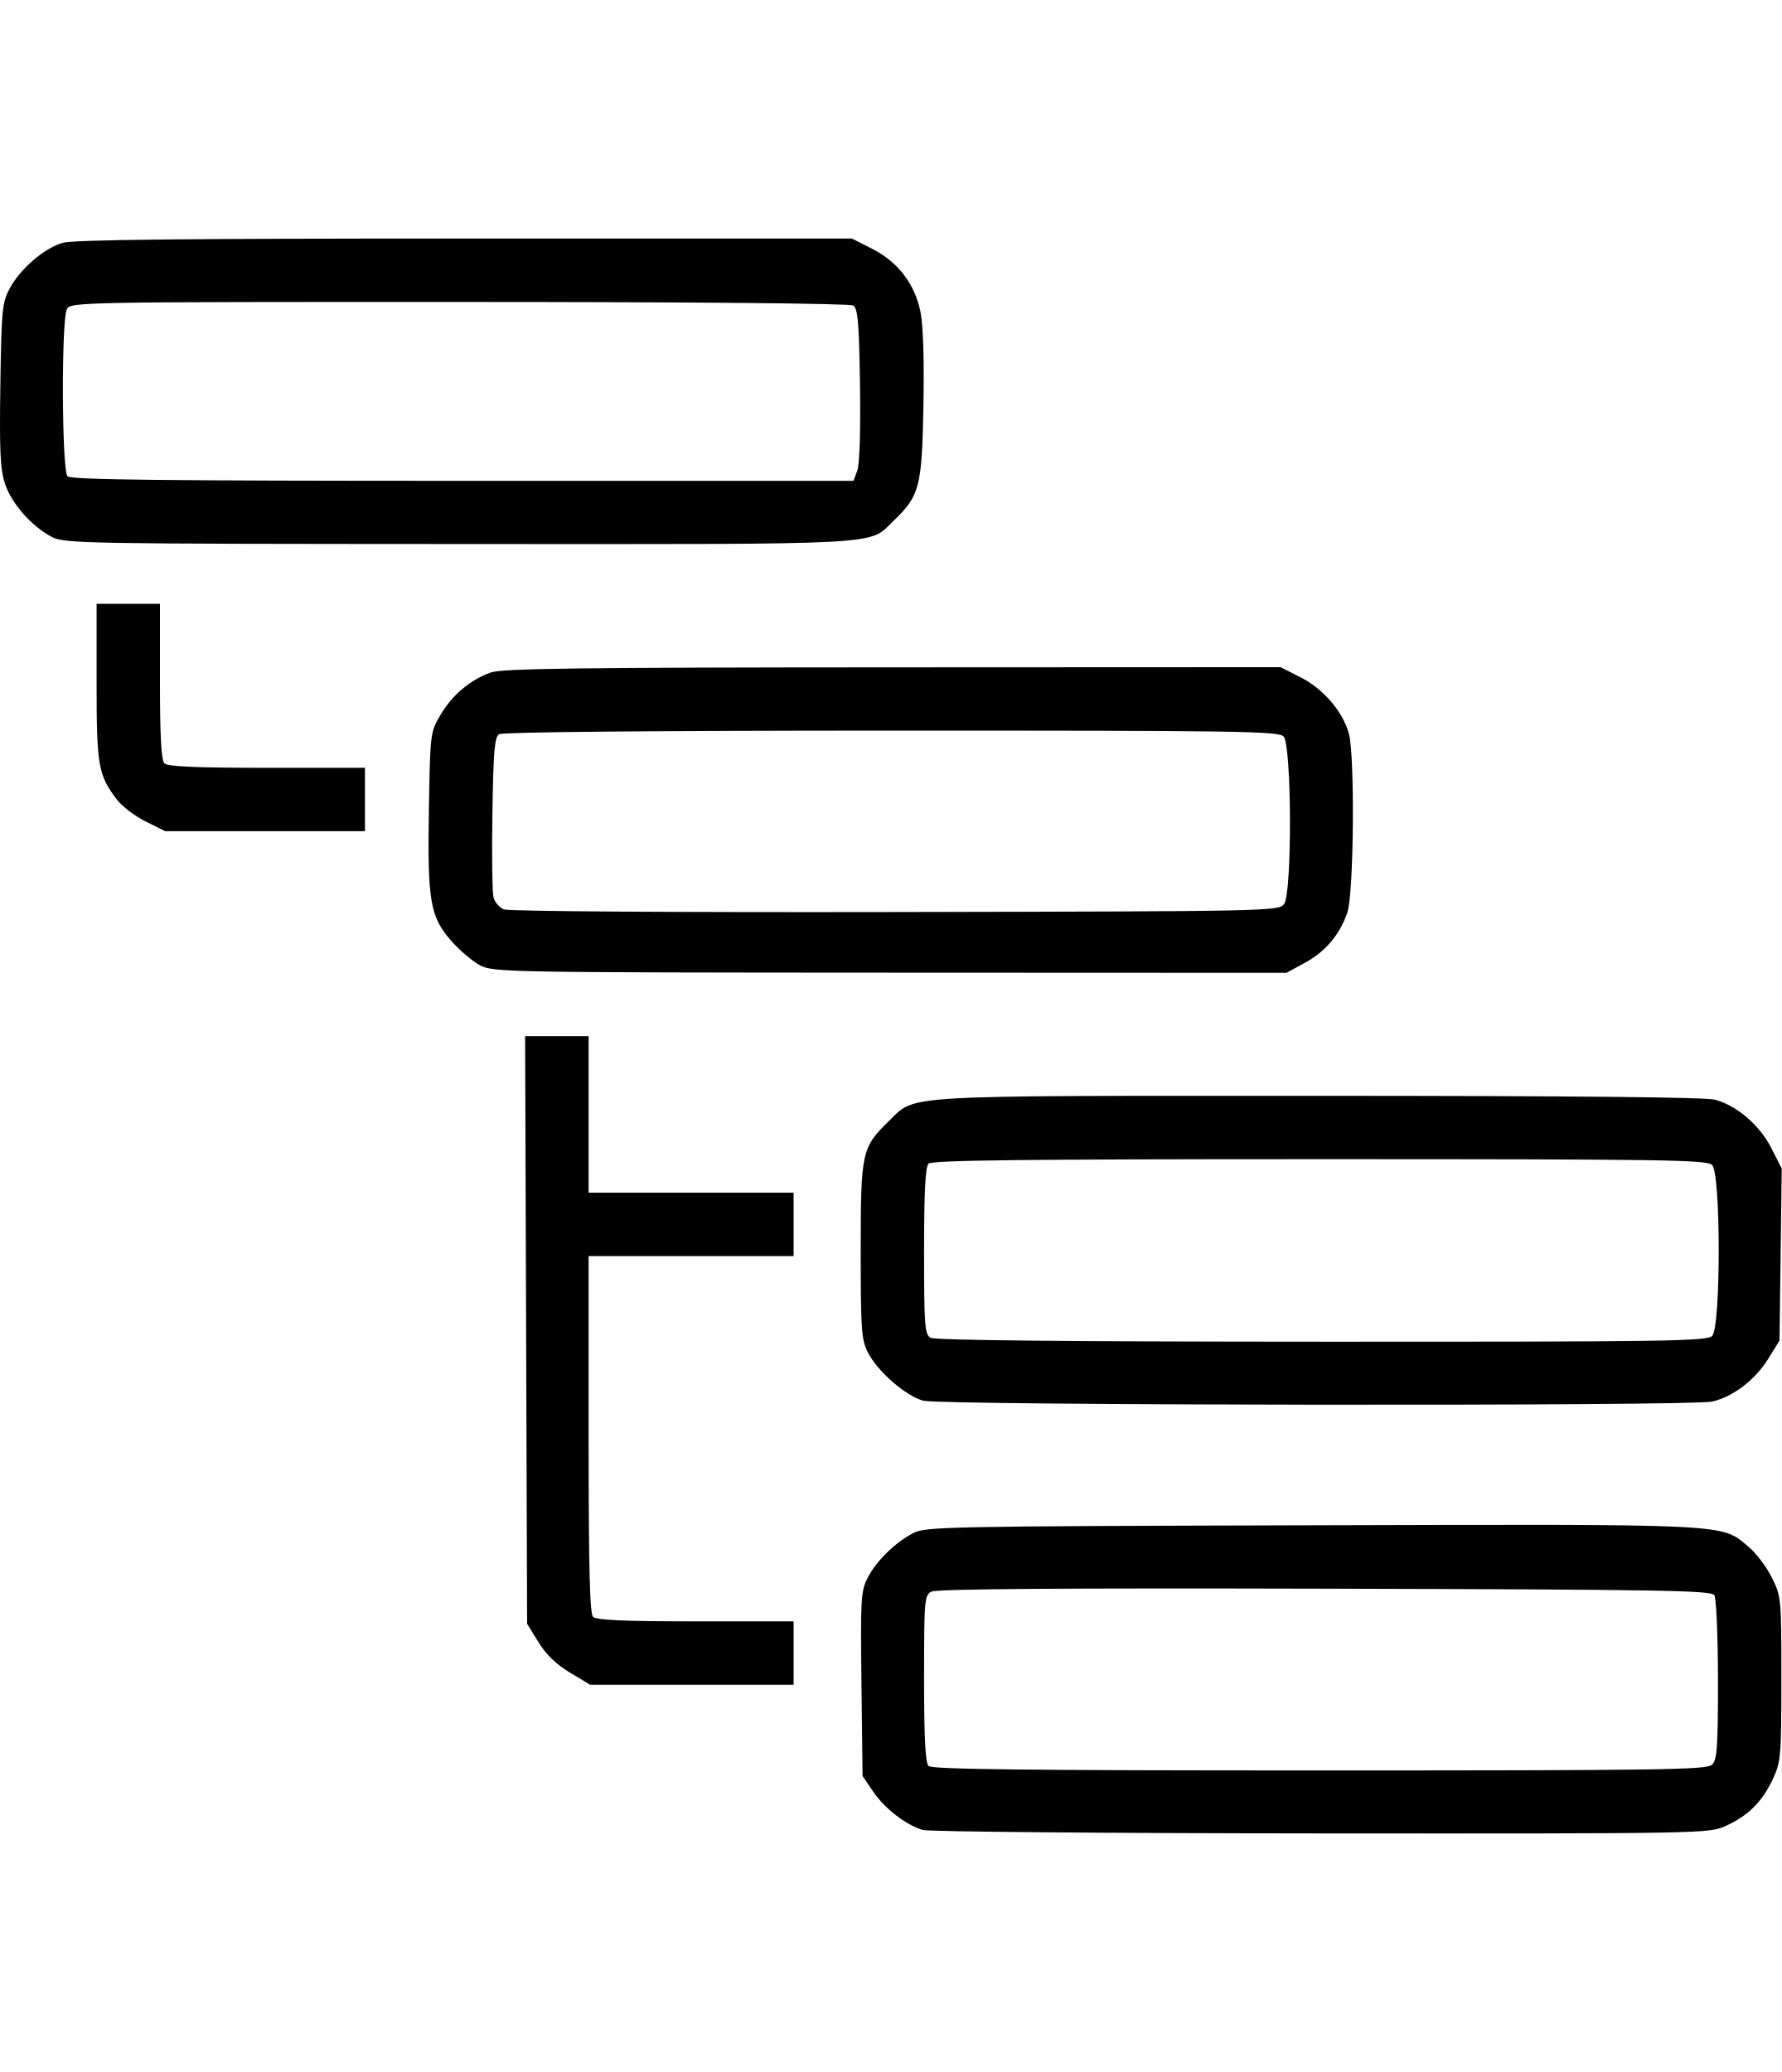
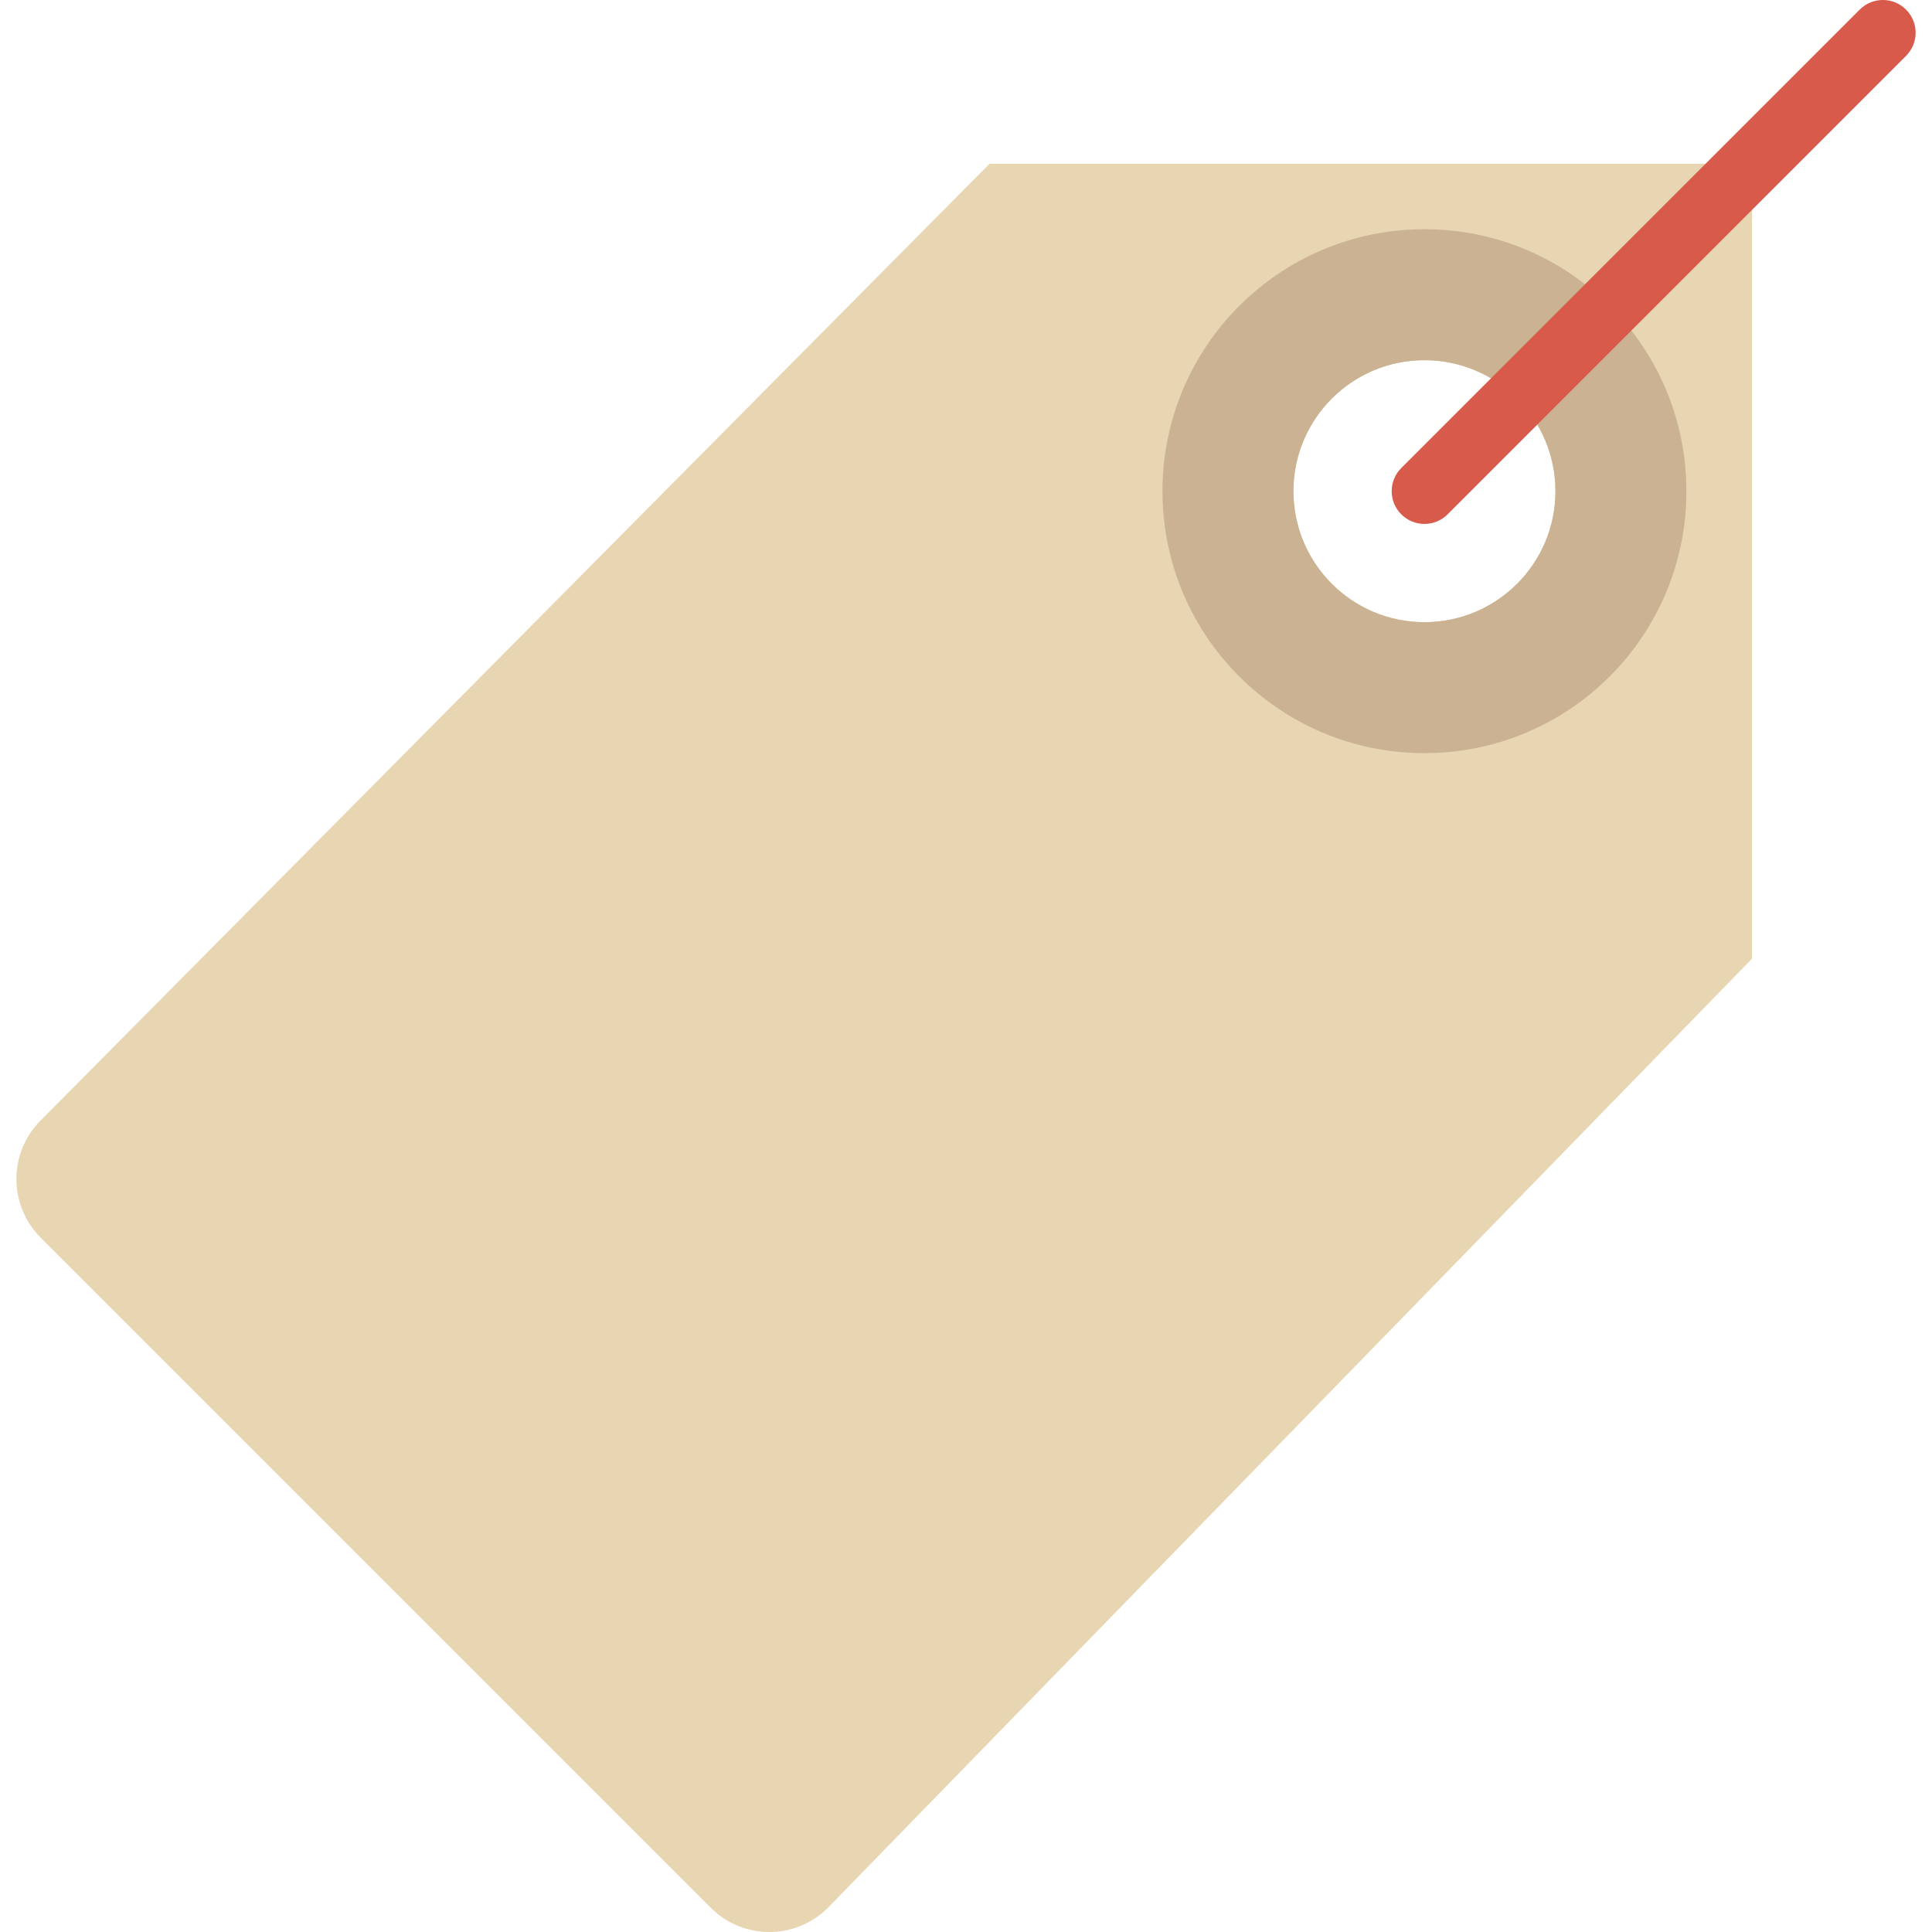
- <svg xmlns="http://www.w3.org/2000/svg" id="svg2" version="1.1" width="597.503" height="694.885" viewBox="0 0 597.503 694.885">
-   <defs id="defs6" />
-   <path style="fill:#000000" d="m 309.437,613.712 c -5.666,-1.697 -12.785,-7.209 -16.631,-12.876 l -3.537,-5.211 -0.373,-30.868 c -0.346,-28.634 -0.196,-31.213 2.078,-35.625 2.89,-5.608 9.057,-11.677 15.17,-14.929 4.173,-2.22 10.335,-2.343 133.645,-2.668 142.114,-0.375 137.156,-0.617 146.555,7.171 2.516,2.085 6.032,6.715 7.812,10.288 3.191,6.403 3.238,6.897 3.225,34.065 -0.011,26.372 -0.14,27.838 -2.967,33.817 -3.551,7.512 -8.217,12.104 -15.771,15.524 -5.547,2.511 -7.425,2.545 -135.625,2.466 -71.5,-0.044 -131.612,-0.563 -133.583,-1.153 z m 264.744,-21.926 c 1.663,-1.663 1.961,-6.02 1.945,-28.438 -0.01,-14.56 -0.552,-27.317 -1.204,-28.348 -1.039,-1.643 -17.173,-1.916 -130.656,-2.205 -88.561,-0.226 -130.245,0.085 -131.921,0.982 -2.321,1.242 -2.45,2.78 -2.45,29.142 0,19.98 0.423,28.254 1.5,29.331 1.147,1.147 31.98,1.5 131.161,1.5 116.207,0 129.864,-0.204 131.625,-1.964 z m -383.046,-30.848 c -4.564,-2.737 -8.013,-6.069 -10.57,-10.214 l -3.795,-6.151 -0.335,-98.536 -0.335,-98.536 10.647,0 10.647,0 0,26.25 0,26.25 34.375,0 34.375,0 0,10.625 0,10.625 -34.375,0 -34.375,0 0,59.75 c 0,44.806 0.375,60.125 1.5,61.25 1.091,1.091 10.472,1.5 34.375,1.5 l 32.875,0 0,10.625 0,10.625 -34.118,0 -34.118,0 -6.775,-4.062 z m 118.496,-91.18 c -5.822,-1.548 -15.319,-9.801 -18.538,-16.11 -2.225,-4.362 -2.448,-7.474 -2.448,-34.273 0,-33.107 0.313,-34.538 9.52,-43.48 9.088,-8.827 1.678,-8.396 144.14,-8.388 84.468,0.01 129.803,0.448 132.871,1.3 7.383,2.05 14.949,8.558 18.835,16.201 l 3.491,6.866 -0.366,28.852 -0.366,28.852 -3.78,6.109 c -4.375,7.071 -11.794,12.736 -18.813,14.363 -6.818,1.581 -258.547,1.301 -264.548,-0.294 z m 264.55,-21.722 c 2.933,-2.933 2.933,-54.388 0,-57.322 -1.76,-1.76 -15.418,-1.964 -131.625,-1.964 -99.181,0 -130.013,0.353 -131.161,1.5 -1.077,1.077 -1.5,9.347 -1.5,29.313 0,25.17 0.208,27.934 2.188,29.087 1.446,0.842 45.885,1.287 131.161,1.312 115.614,0.034 129.177,-0.165 130.938,-1.926 z M 160.978,323.74 c -2.498,-1.32 -6.827,-4.996 -9.62,-8.169 -7.149,-8.121 -8.047,-13.412 -7.523,-44.321 0.431,-25.396 0.466,-25.678 3.9,-31.52 3.914,-6.658 9.931,-11.729 16.845,-14.196 3.8,-1.356 29.374,-1.684 134.778,-1.729 l 130.088,-0.055 6.778,3.438 c 7.553,3.831 14.071,11.427 16.113,18.782 2.078,7.482 1.677,53.918 -0.519,60.144 -2.656,7.528 -7.327,13.03 -14.275,16.811 l -6.112,3.327 -132.956,-0.055 c -128.638,-0.053 -133.103,-0.133 -137.498,-2.455 z m 269.643,-20.541 c 2.746,-3.756 2.578,-53.466 -0.19,-56.234 -1.761,-1.761 -15.396,-1.962 -131.562,-1.945 -79.339,0.011 -130.325,0.478 -131.473,1.202 -1.544,0.974 -1.943,5.649 -2.263,26.472 -0.213,13.909 -0.056,26.611 0.35,28.227 0.406,1.616 1.986,3.445 3.513,4.064 1.597,0.648 57.332,1.023 131.314,0.883 125.65,-0.237 128.578,-0.297 130.312,-2.669 z M 48.855,275.496 c -3.592,-1.79 -7.904,-5.054 -9.582,-7.255 -6.368,-8.349 -6.879,-11.277 -6.879,-39.451 l 0,-26.29 10.625,0 10.625,0 0,26 c 0,18.556 0.429,26.429 1.5,27.5 1.091,1.091 10.472,1.5 34.375,1.5 l 32.875,0 0,10.625 0,10.625 -33.505,0 -33.505,0 -6.53,-3.254 z M 17.309,180.031 C 10.532,176.448 3.897,168.903 1.696,162.276 0.079,157.41 -0.208,151.368 0.12,129.101 0.492,103.807 0.717,101.508 3.289,96.697 6.792,90.147 14.698,83.329 20.968,81.451 24.508,80.39 60.755,80 155.753,80 l 129.943,0 6.778,3.438 c 8.611,4.367 14.251,11.69 16.188,21.021 0.924,4.452 1.293,15.983 1.01,31.589 -0.495,27.317 -1.241,30.2 -9.98,38.577 -8.723,8.362 0.22,7.882 -145.694,7.821 C 26.882,182.392 21.598,182.298 17.309,180.031 Z M 287.495,157.862 c 0.78,-2.053 1.138,-13.403 0.906,-28.798 -0.314,-20.934 -0.712,-25.618 -2.257,-26.593 -1.148,-0.725 -52.379,-1.191 -132.143,-1.202 -127.524,-0.019 -130.296,0.032 -131.563,2.399 -1.915,3.578 -1.729,54.147 0.206,56.082 1.148,1.148 32.285,1.5 132.531,1.5 l 131.031,0 1.288,-3.388 z" id="path4234" />
+ <svg xmlns="http://www.w3.org/2000/svg" version="1.1" id="Capa_1" x="0px" y="0px" viewBox="0 0 59 59" style="enable-background:new 0 0 59 59;" xml:space="preserve">
+   <g>
+     <path style="fill:#E8D5B2;" d="M30.22,5L1.241,34.218c-0.987,0.987-0.987,2.588,0,3.576l20.466,20.466   c0.987,0.987,2.588,0.987,3.576,0L53.5,29.28L53.5,5H30.22z M43.5,19c-2.209,0-4-1.791-4-4c0-2.209,1.791-4,4-4s4,1.791,4,4   C47.5,17.209,45.709,19,43.5,19z" />
+     <path style="fill:#CBB292;" d="M43.5,7c-4.418,0-8,3.582-8,8s3.582,8,8,8s8-3.582,8-8S47.918,7,43.5,7z M43.5,19   c-2.209,0-4-1.791-4-4c0-2.209,1.791-4,4-4s4,1.791,4,4C47.5,17.209,45.709,19,43.5,19z" />
+     <path style="fill:#D75A4A;" d="M43.5,16c-0.256,0-0.512-0.098-0.707-0.293c-0.391-0.391-0.391-1.023,0-1.414l14-14   c0.391-0.391,1.023-0.391,1.414,0s0.391,1.023,0,1.414l-14,14C44.012,15.902,43.756,16,43.5,16z" />
+   </g>
+   <g>
+ </g>
+   <g>
+ </g>
+   <g>
+ </g>
+   <g>
+ </g>
+   <g>
+ </g>
+   <g>
+ </g>
+   <g>
+ </g>
+   <g>
+ </g>
+   <g>
+ </g>
+   <g>
+ </g>
+   <g>
+ </g>
+   <g>
+ </g>
+   <g>
+ </g>
+   <g>
+ </g>
+   <g>
+ </g>
</svg>
